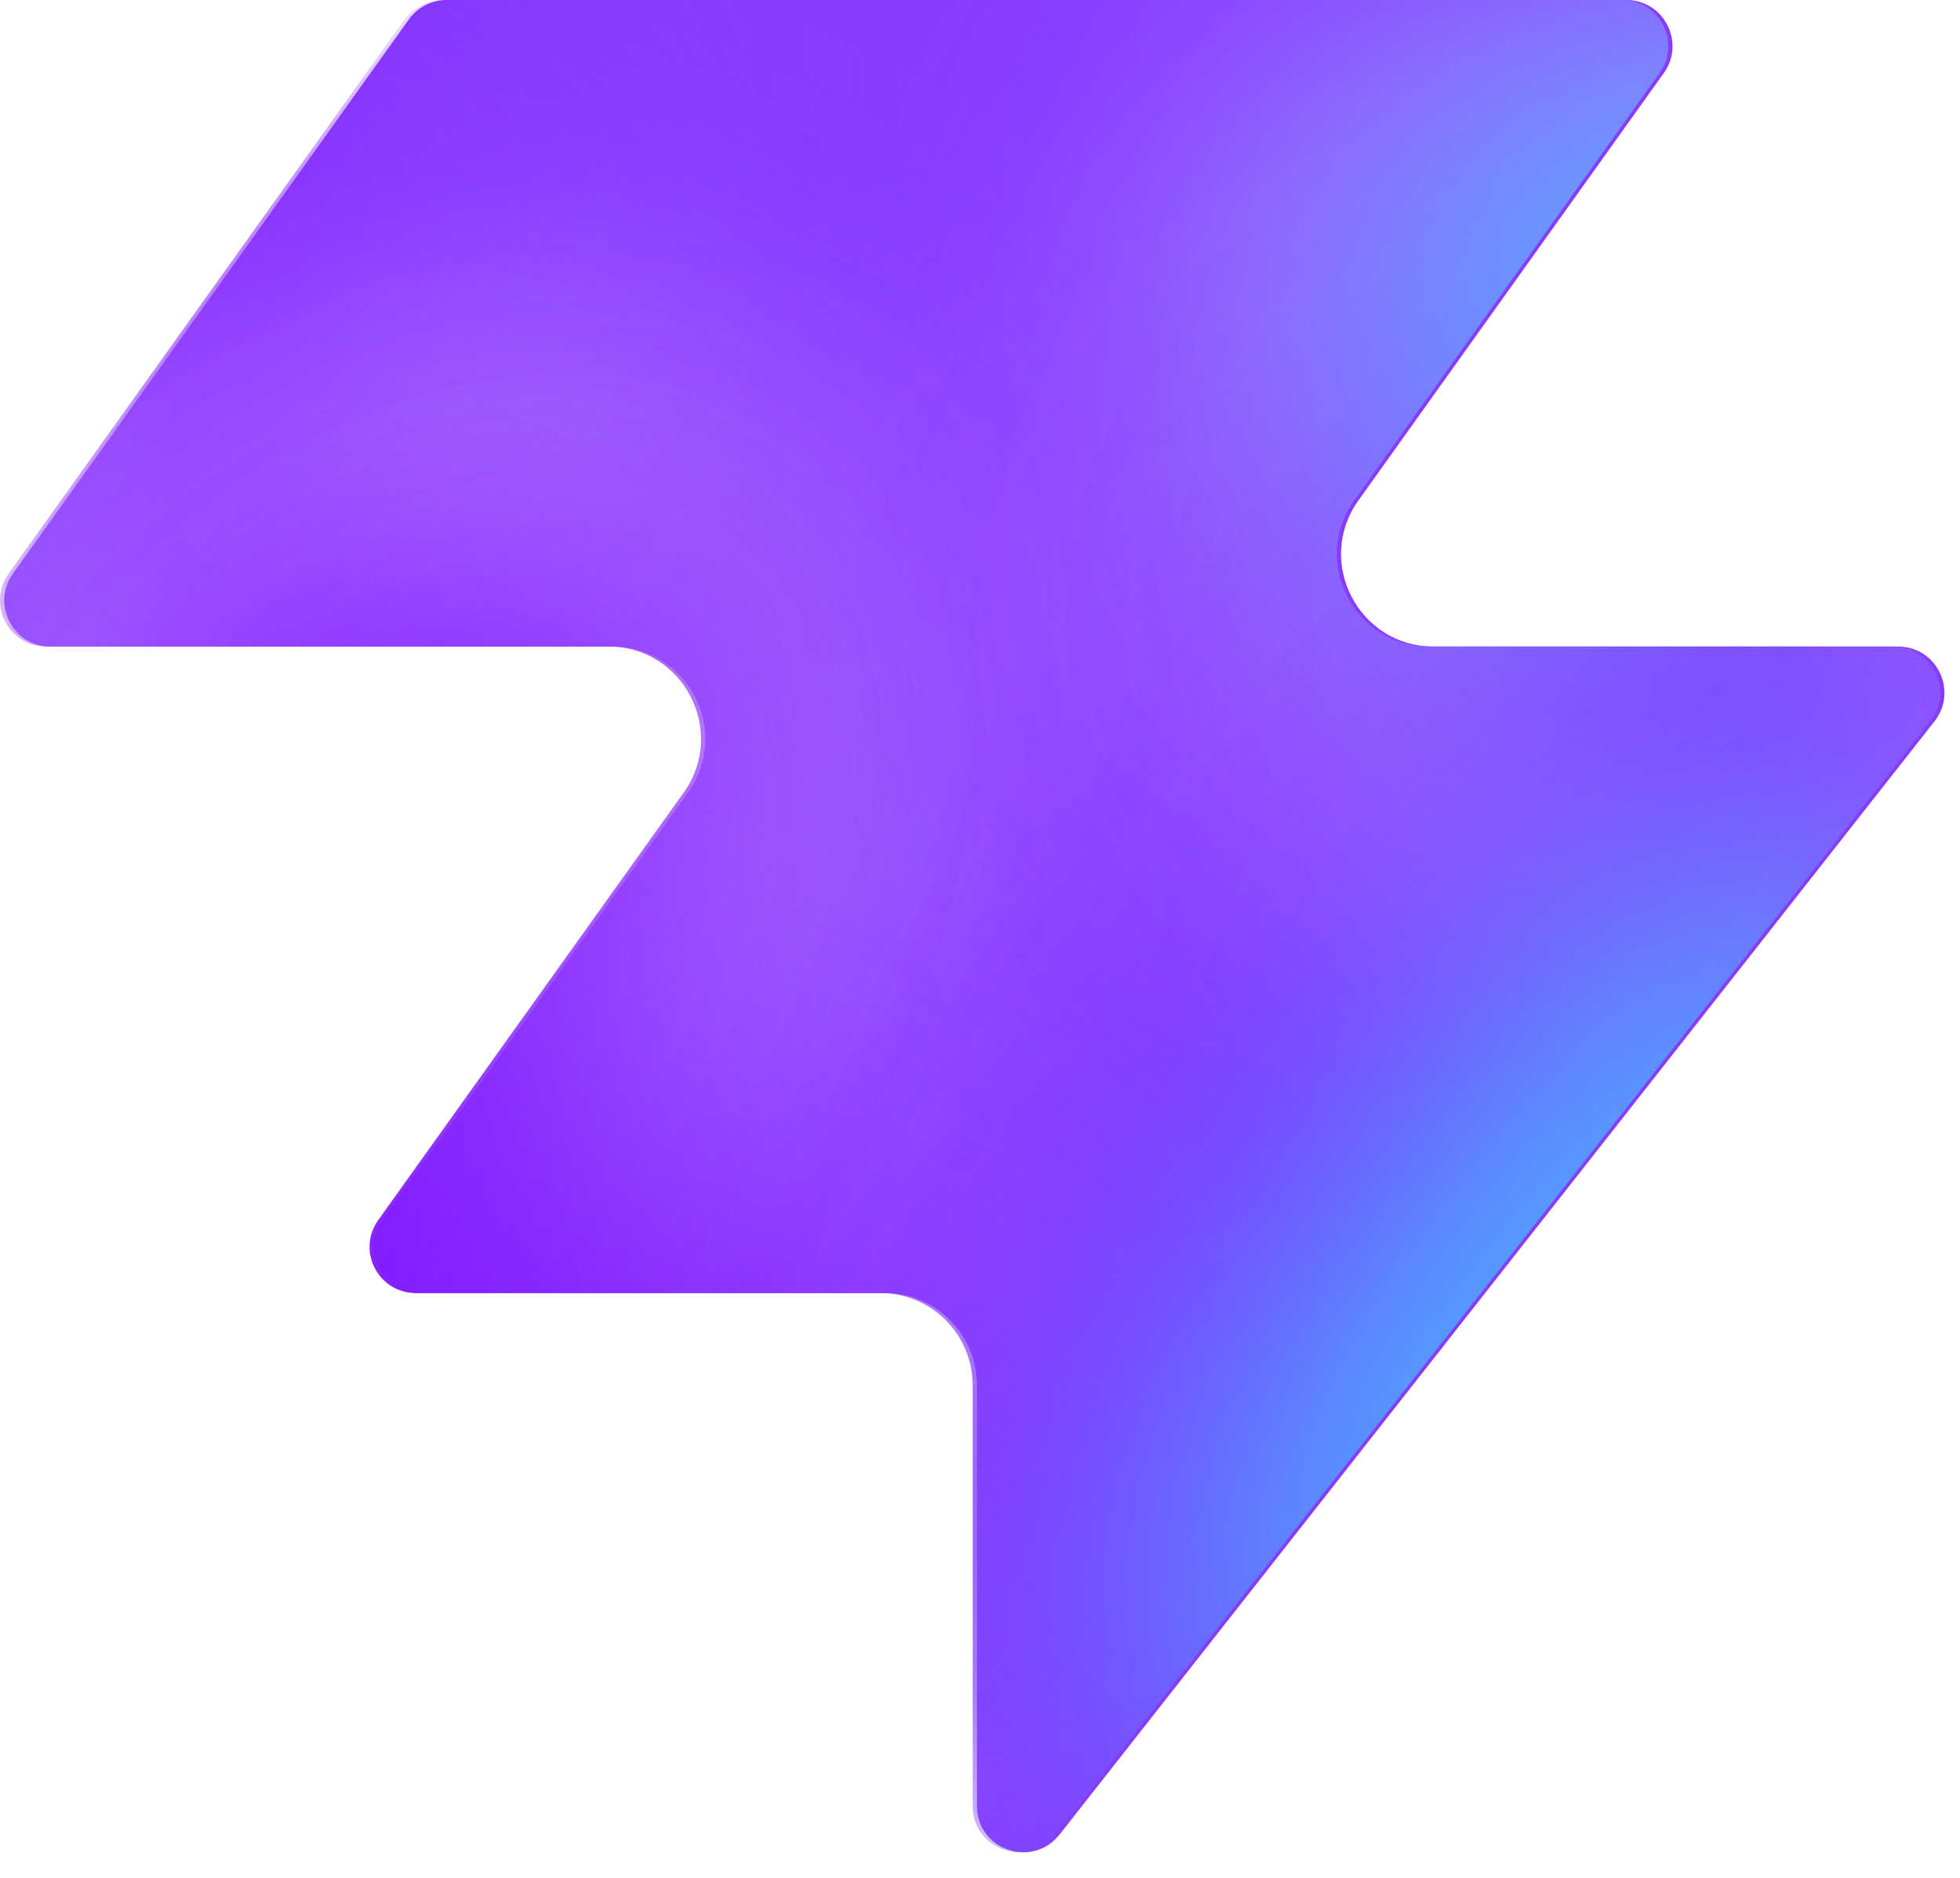
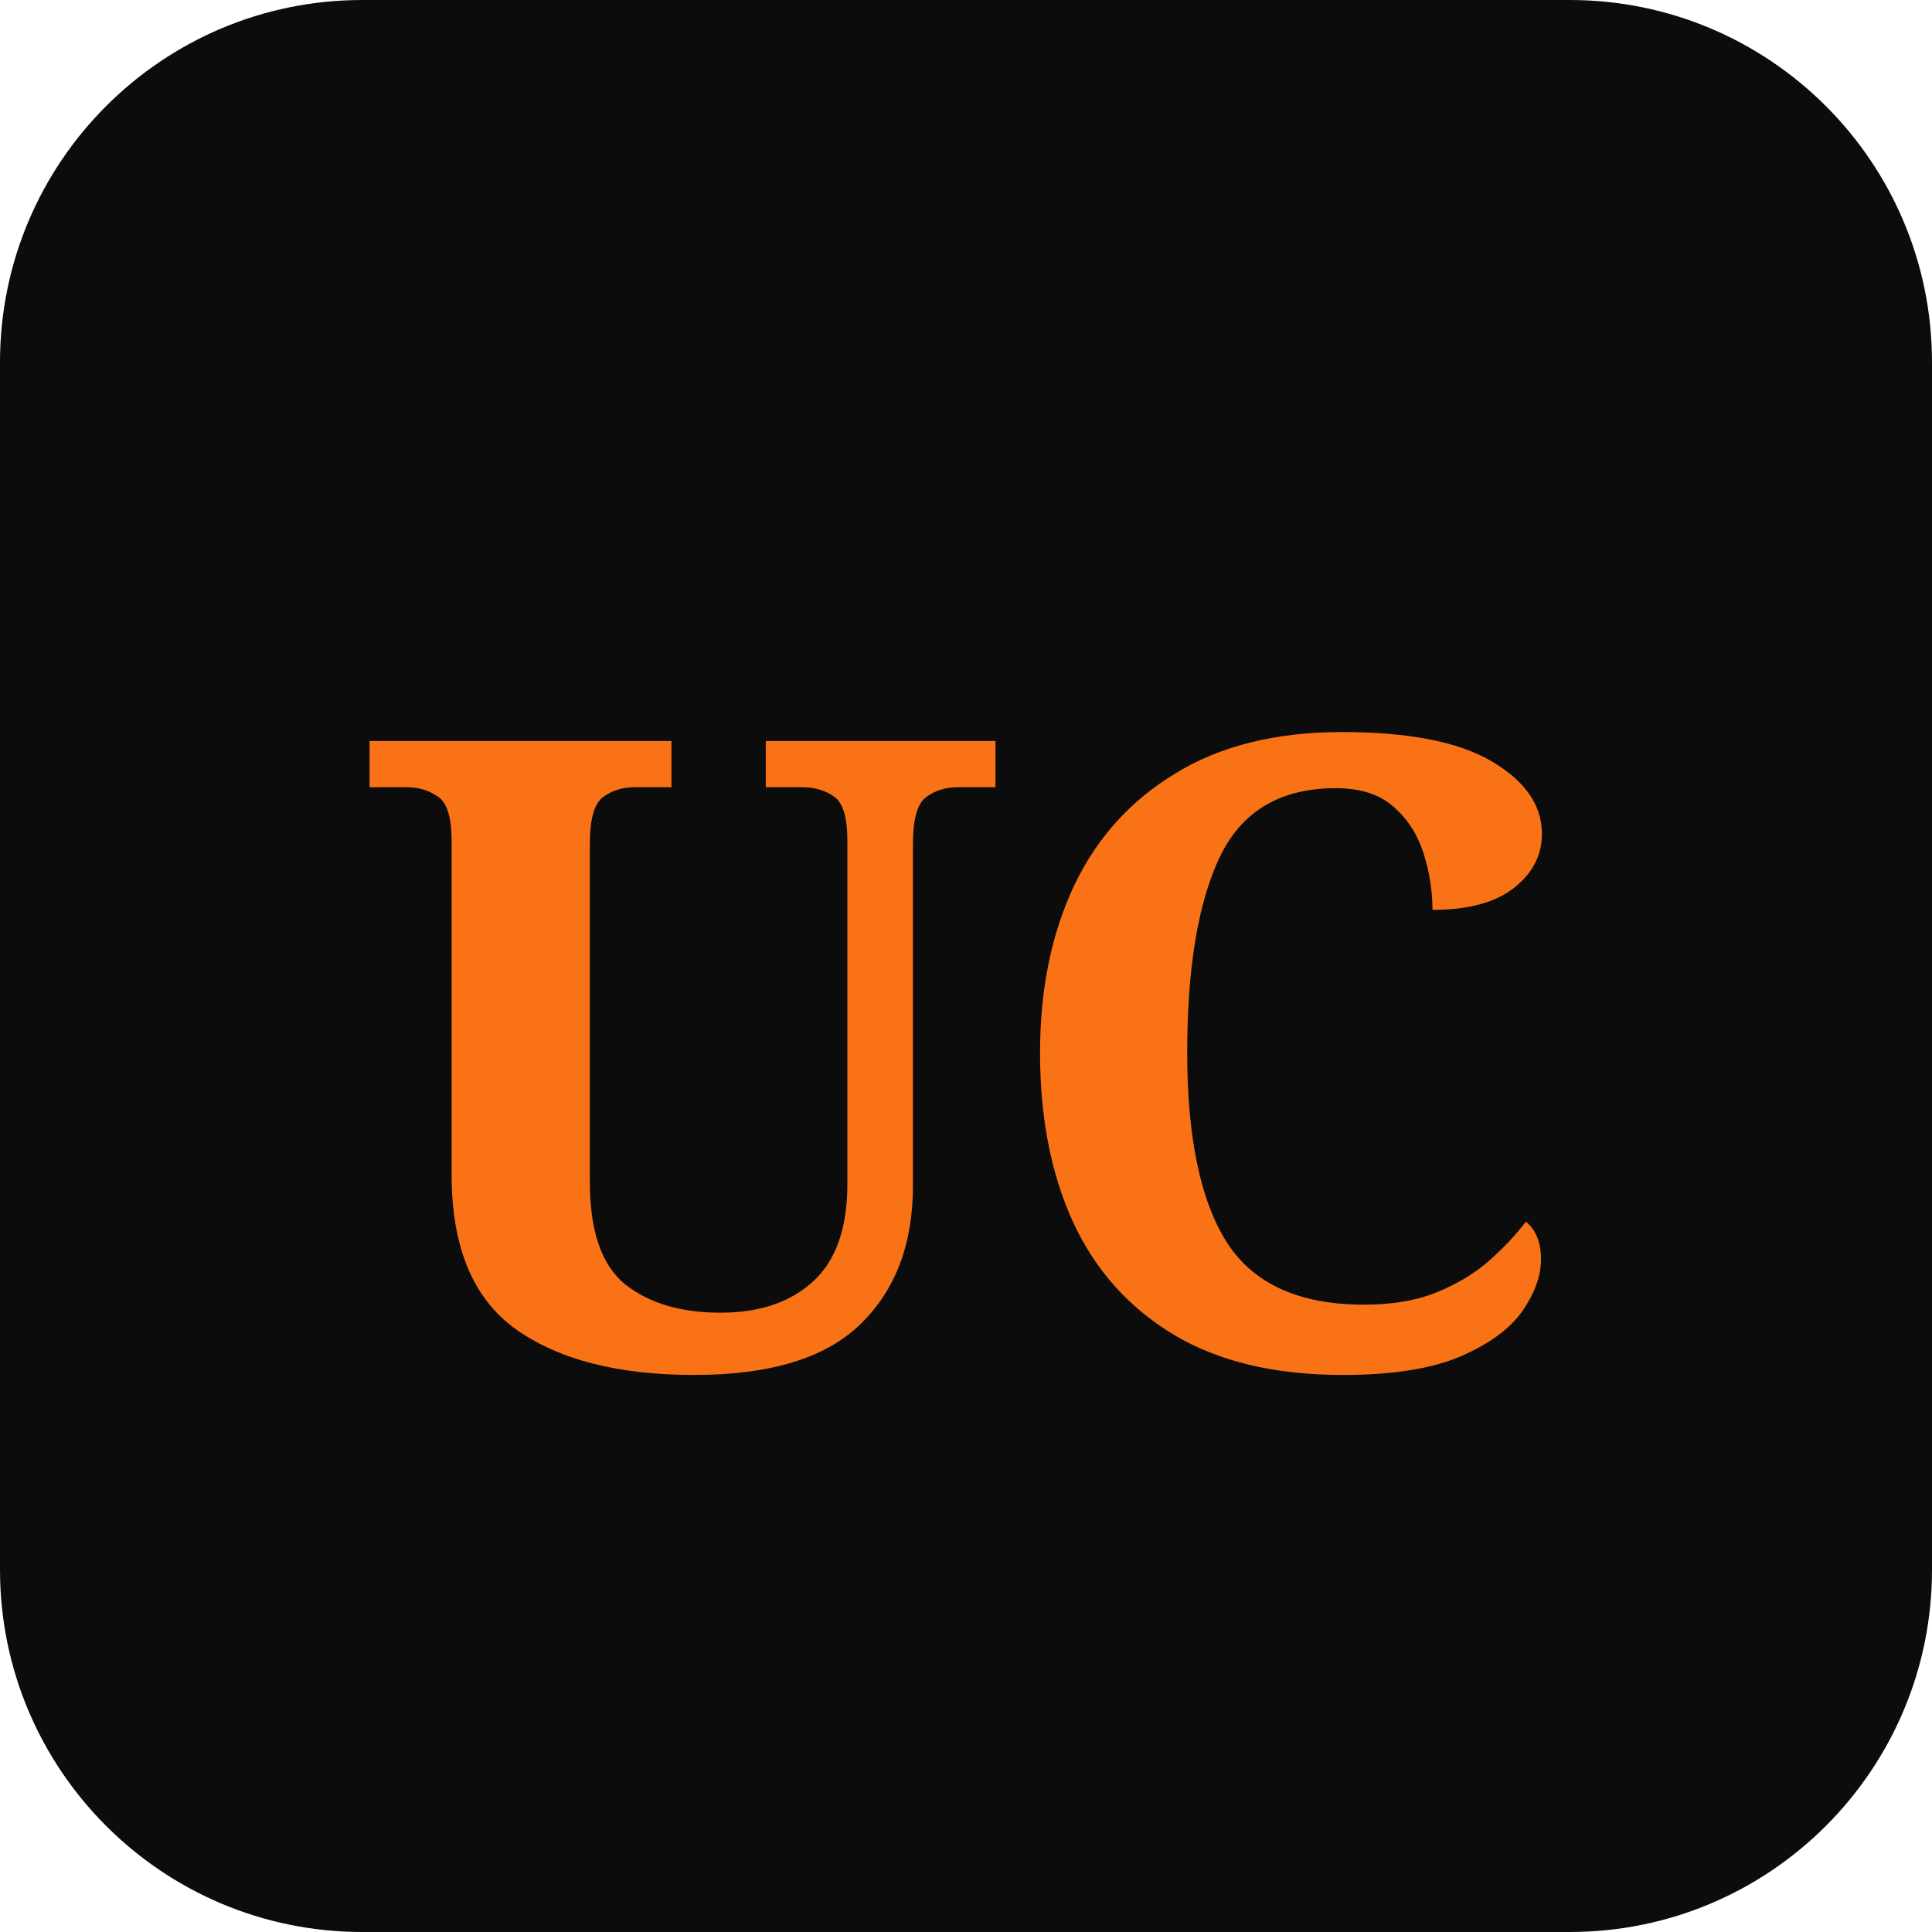
- <svg xmlns="http://www.w3.org/2000/svg" width="48" height="46" fill="none" viewBox="0 0 48 46">
-   <path fill="#863bff" d="M25.946 44.938c-.664.845-2.021.375-2.021-.698V33.937a2.26 2.26 0 0 0-2.262-2.262H10.287c-.92 0-1.456-1.04-.92-1.788l7.48-10.471c1.07-1.497 0-3.578-1.842-3.578H1.237c-.92 0-1.456-1.04-.92-1.788L10.013.474c.214-.297.556-.474.92-.474h28.894c.92 0 1.456 1.04.92 1.788l-7.48 10.471c-1.07 1.498 0 3.579 1.842 3.579h11.377c.943 0 1.473 1.088.89 1.83L25.947 44.94z" style="fill:#863bff;fill:color(display-p3 .525 .23 1);fill-opacity:1" />
-   <mask id="a" width="48" height="46" x="0" y="0" maskUnits="userSpaceOnUse" style="mask-type:alpha">
-     <path fill="#000" d="M25.842 44.938c-.664.844-2.021.375-2.021-.698V33.937a2.26 2.26 0 0 0-2.262-2.262H10.183c-.92 0-1.456-1.04-.92-1.788l7.48-10.471c1.07-1.498 0-3.579-1.842-3.579H1.133c-.92 0-1.456-1.04-.92-1.787L9.91.473c.214-.297.556-.474.92-.474h28.894c.92 0 1.456 1.04.92 1.788l-7.48 10.471c-1.07 1.498 0 3.578 1.842 3.578h11.377c.943 0 1.473 1.088.89 1.832L25.843 44.94z" style="fill:#000;fill-opacity:1" />
-   </mask>
-   <g mask="url(#a)">
-     <g filter="url(#b)">
-       <ellipse cx="5.508" cy="14.704" fill="#ede6ff" rx="5.508" ry="14.704" style="fill:#ede6ff;fill:color(display-p3 .927 .903 1);fill-opacity:1" transform="matrix(.00324 1 1 -.00324 -4.47 31.516)" />
-     </g>
-     <g filter="url(#c)">
-       <ellipse cx="10.399" cy="29.851" fill="#ede6ff" rx="10.399" ry="29.851" style="fill:#ede6ff;fill:color(display-p3 .927 .903 1);fill-opacity:1" transform="matrix(.00324 1 1 -.00324 -39.328 7.883)" />
-     </g>
-     <g filter="url(#d)">
-       <ellipse cx="5.508" cy="30.487" fill="#7e14ff" rx="5.508" ry="30.487" style="fill:#7e14ff;fill:color(display-p3 .492 .077 1);fill-opacity:1" transform="rotate(89.814 -25.913 -14.639)scale(1 -1)" />
-     </g>
-     <g filter="url(#e)">
-       <ellipse cx="5.508" cy="30.599" fill="#7e14ff" rx="5.508" ry="30.599" style="fill:#7e14ff;fill:color(display-p3 .492 .077 1);fill-opacity:1" transform="rotate(89.814 -32.644 -3.334)scale(1 -1)" />
-     </g>
-     <g filter="url(#f)">
-       <ellipse cx="5.508" cy="30.599" fill="#7e14ff" rx="5.508" ry="30.599" style="fill:#7e14ff;fill:color(display-p3 .492 .077 1);fill-opacity:1" transform="matrix(.00324 1 1 -.00324 -34.34 30.47)" />
-     </g>
-     <g filter="url(#g)">
-       <ellipse cx="14.072" cy="22.078" fill="#ede6ff" rx="14.072" ry="22.078" style="fill:#ede6ff;fill:color(display-p3 .927 .903 1);fill-opacity:1" transform="rotate(93.35 24.506 48.493)scale(-1 1)" />
-     </g>
-     <g filter="url(#h)">
-       <ellipse cx="3.47" cy="21.501" fill="#7e14ff" rx="3.47" ry="21.501" style="fill:#7e14ff;fill:color(display-p3 .492 .077 1);fill-opacity:1" transform="rotate(89.009 28.708 47.59)scale(-1 1)" />
-     </g>
-     <g filter="url(#i)">
-       <ellipse cx="3.47" cy="21.501" fill="#7e14ff" rx="3.47" ry="21.501" style="fill:#7e14ff;fill:color(display-p3 .492 .077 1);fill-opacity:1" transform="rotate(89.009 28.708 47.59)scale(-1 1)" />
-     </g>
-     <g filter="url(#j)">
-       <ellipse cx=".387" cy="8.972" fill="#7e14ff" rx="4.407" ry="29.108" style="fill:#7e14ff;fill:color(display-p3 .492 .077 1);fill-opacity:1" transform="rotate(39.51 .387 8.972)" />
-     </g>
-     <g filter="url(#k)">
-       <ellipse cx="47.523" cy="-6.092" fill="#7e14ff" rx="4.407" ry="29.108" style="fill:#7e14ff;fill:color(display-p3 .492 .077 1);fill-opacity:1" transform="rotate(37.892 47.523 -6.092)" />
-     </g>
-     <g filter="url(#l)">
-       <ellipse cx="41.412" cy="6.333" fill="#47bfff" rx="5.971" ry="9.665" style="fill:#47bfff;fill:color(display-p3 .28 .748 1);fill-opacity:1" transform="rotate(37.892 41.412 6.333)" />
-     </g>
-     <g filter="url(#m)">
-       <ellipse cx="-1.879" cy="38.332" fill="#7e14ff" rx="4.407" ry="29.108" style="fill:#7e14ff;fill:color(display-p3 .492 .077 1);fill-opacity:1" transform="rotate(37.892 -1.88 38.332)" />
-     </g>
-     <g filter="url(#n)">
-       <ellipse cx="-1.879" cy="38.332" fill="#7e14ff" rx="4.407" ry="29.108" style="fill:#7e14ff;fill:color(display-p3 .492 .077 1);fill-opacity:1" transform="rotate(37.892 -1.88 38.332)" />
-     </g>
-     <g filter="url(#o)">
-       <ellipse cx="35.651" cy="29.907" fill="#7e14ff" rx="4.407" ry="29.108" style="fill:#7e14ff;fill:color(display-p3 .492 .077 1);fill-opacity:1" transform="rotate(37.892 35.651 29.907)" />
-     </g>
-     <g filter="url(#p)">
-       <ellipse cx="38.418" cy="32.4" fill="#47bfff" rx="5.971" ry="15.297" style="fill:#47bfff;fill:color(display-p3 .28 .748 1);fill-opacity:1" transform="rotate(37.892 38.418 32.4)" />
-     </g>
-   </g>
-   <defs>
-     <filter id="b" width="60.045" height="41.654" x="-19.77" y="16.149" color-interpolation-filters="sRGB" filterUnits="userSpaceOnUse">
-       <feFlood flood-opacity="0" result="BackgroundImageFix" />
-       <feBlend in="SourceGraphic" in2="BackgroundImageFix" result="shape" />
-       <feGaussianBlur result="effect1_foregroundBlur_2002_17158" stdDeviation="7.659" />
-     </filter>
-     <filter id="c" width="90.34" height="51.437" x="-54.613" y="-7.533" color-interpolation-filters="sRGB" filterUnits="userSpaceOnUse">
-       <feFlood flood-opacity="0" result="BackgroundImageFix" />
-       <feBlend in="SourceGraphic" in2="BackgroundImageFix" result="shape" />
-       <feGaussianBlur result="effect1_foregroundBlur_2002_17158" stdDeviation="7.659" />
-     </filter>
-     <filter id="d" width="79.355" height="29.4" x="-49.64" y="2.03" color-interpolation-filters="sRGB" filterUnits="userSpaceOnUse">
-       <feFlood flood-opacity="0" result="BackgroundImageFix" />
-       <feBlend in="SourceGraphic" in2="BackgroundImageFix" result="shape" />
-       <feGaussianBlur result="effect1_foregroundBlur_2002_17158" stdDeviation="4.596" />
-     </filter>
-     <filter id="e" width="79.579" height="29.4" x="-45.045" y="20.029" color-interpolation-filters="sRGB" filterUnits="userSpaceOnUse">
-       <feFlood flood-opacity="0" result="BackgroundImageFix" />
-       <feBlend in="SourceGraphic" in2="BackgroundImageFix" result="shape" />
-       <feGaussianBlur result="effect1_foregroundBlur_2002_17158" stdDeviation="4.596" />
-     </filter>
-     <filter id="f" width="79.579" height="29.4" x="-43.513" y="21.178" color-interpolation-filters="sRGB" filterUnits="userSpaceOnUse">
-       <feFlood flood-opacity="0" result="BackgroundImageFix" />
-       <feBlend in="SourceGraphic" in2="BackgroundImageFix" result="shape" />
-       <feGaussianBlur result="effect1_foregroundBlur_2002_17158" stdDeviation="4.596" />
-     </filter>
-     <filter id="g" width="74.749" height="58.852" x="15.756" y="-17.901" color-interpolation-filters="sRGB" filterUnits="userSpaceOnUse">
-       <feFlood flood-opacity="0" result="BackgroundImageFix" />
-       <feBlend in="SourceGraphic" in2="BackgroundImageFix" result="shape" />
-       <feGaussianBlur result="effect1_foregroundBlur_2002_17158" stdDeviation="7.659" />
-     </filter>
-     <filter id="h" width="61.377" height="25.362" x="23.548" y="2.284" color-interpolation-filters="sRGB" filterUnits="userSpaceOnUse">
-       <feFlood flood-opacity="0" result="BackgroundImageFix" />
-       <feBlend in="SourceGraphic" in2="BackgroundImageFix" result="shape" />
-       <feGaussianBlur result="effect1_foregroundBlur_2002_17158" stdDeviation="4.596" />
-     </filter>
-     <filter id="i" width="61.377" height="25.362" x="23.548" y="2.284" color-interpolation-filters="sRGB" filterUnits="userSpaceOnUse">
-       <feFlood flood-opacity="0" result="BackgroundImageFix" />
-       <feBlend in="SourceGraphic" in2="BackgroundImageFix" result="shape" />
-       <feGaussianBlur result="effect1_foregroundBlur_2002_17158" stdDeviation="4.596" />
-     </filter>
-     <filter id="j" width="56.045" height="63.649" x="-27.636" y="-22.853" color-interpolation-filters="sRGB" filterUnits="userSpaceOnUse">
-       <feFlood flood-opacity="0" result="BackgroundImageFix" />
-       <feBlend in="SourceGraphic" in2="BackgroundImageFix" result="shape" />
-       <feGaussianBlur result="effect1_foregroundBlur_2002_17158" stdDeviation="4.596" />
-     </filter>
-     <filter id="k" width="54.814" height="64.646" x="20.116" y="-38.415" color-interpolation-filters="sRGB" filterUnits="userSpaceOnUse">
-       <feFlood flood-opacity="0" result="BackgroundImageFix" />
-       <feBlend in="SourceGraphic" in2="BackgroundImageFix" result="shape" />
-       <feGaussianBlur result="effect1_foregroundBlur_2002_17158" stdDeviation="4.596" />
-     </filter>
-     <filter id="l" width="33.541" height="35.313" x="24.641" y="-11.323" color-interpolation-filters="sRGB" filterUnits="userSpaceOnUse">
-       <feFlood flood-opacity="0" result="BackgroundImageFix" />
-       <feBlend in="SourceGraphic" in2="BackgroundImageFix" result="shape" />
-       <feGaussianBlur result="effect1_foregroundBlur_2002_17158" stdDeviation="4.596" />
-     </filter>
-     <filter id="m" width="54.814" height="64.646" x="-29.286" y="6.009" color-interpolation-filters="sRGB" filterUnits="userSpaceOnUse">
-       <feFlood flood-opacity="0" result="BackgroundImageFix" />
-       <feBlend in="SourceGraphic" in2="BackgroundImageFix" result="shape" />
-       <feGaussianBlur result="effect1_foregroundBlur_2002_17158" stdDeviation="4.596" />
-     </filter>
-     <filter id="n" width="54.814" height="64.646" x="-29.286" y="6.009" color-interpolation-filters="sRGB" filterUnits="userSpaceOnUse">
-       <feFlood flood-opacity="0" result="BackgroundImageFix" />
-       <feBlend in="SourceGraphic" in2="BackgroundImageFix" result="shape" />
-       <feGaussianBlur result="effect1_foregroundBlur_2002_17158" stdDeviation="4.596" />
-     </filter>
-     <filter id="o" width="54.814" height="64.646" x="8.244" y="-2.416" color-interpolation-filters="sRGB" filterUnits="userSpaceOnUse">
-       <feFlood flood-opacity="0" result="BackgroundImageFix" />
-       <feBlend in="SourceGraphic" in2="BackgroundImageFix" result="shape" />
-       <feGaussianBlur result="effect1_foregroundBlur_2002_17158" stdDeviation="4.596" />
-     </filter>
-     <filter id="p" width="39.409" height="43.623" x="18.713" y="10.588" color-interpolation-filters="sRGB" filterUnits="userSpaceOnUse">
-       <feFlood flood-opacity="0" result="BackgroundImageFix" />
-       <feBlend in="SourceGraphic" in2="BackgroundImageFix" result="shape" />
-       <feGaussianBlur result="effect1_foregroundBlur_2002_17158" stdDeviation="4.596" />
-     </filter>
-   </defs>
+ <svg xmlns="http://www.w3.org/2000/svg" viewBox="0 0 64 64" width="64" height="64">
+   <rect width="64" height="64" rx="12" fill="#0c0c0c" />
+   <text x="32" y="34" text-anchor="middle" dominant-baseline="central" font-family="serif" font-weight="600" font-size="29" letter-spacing="-0.02em" fill="#f97316">UC</text>
</svg>
